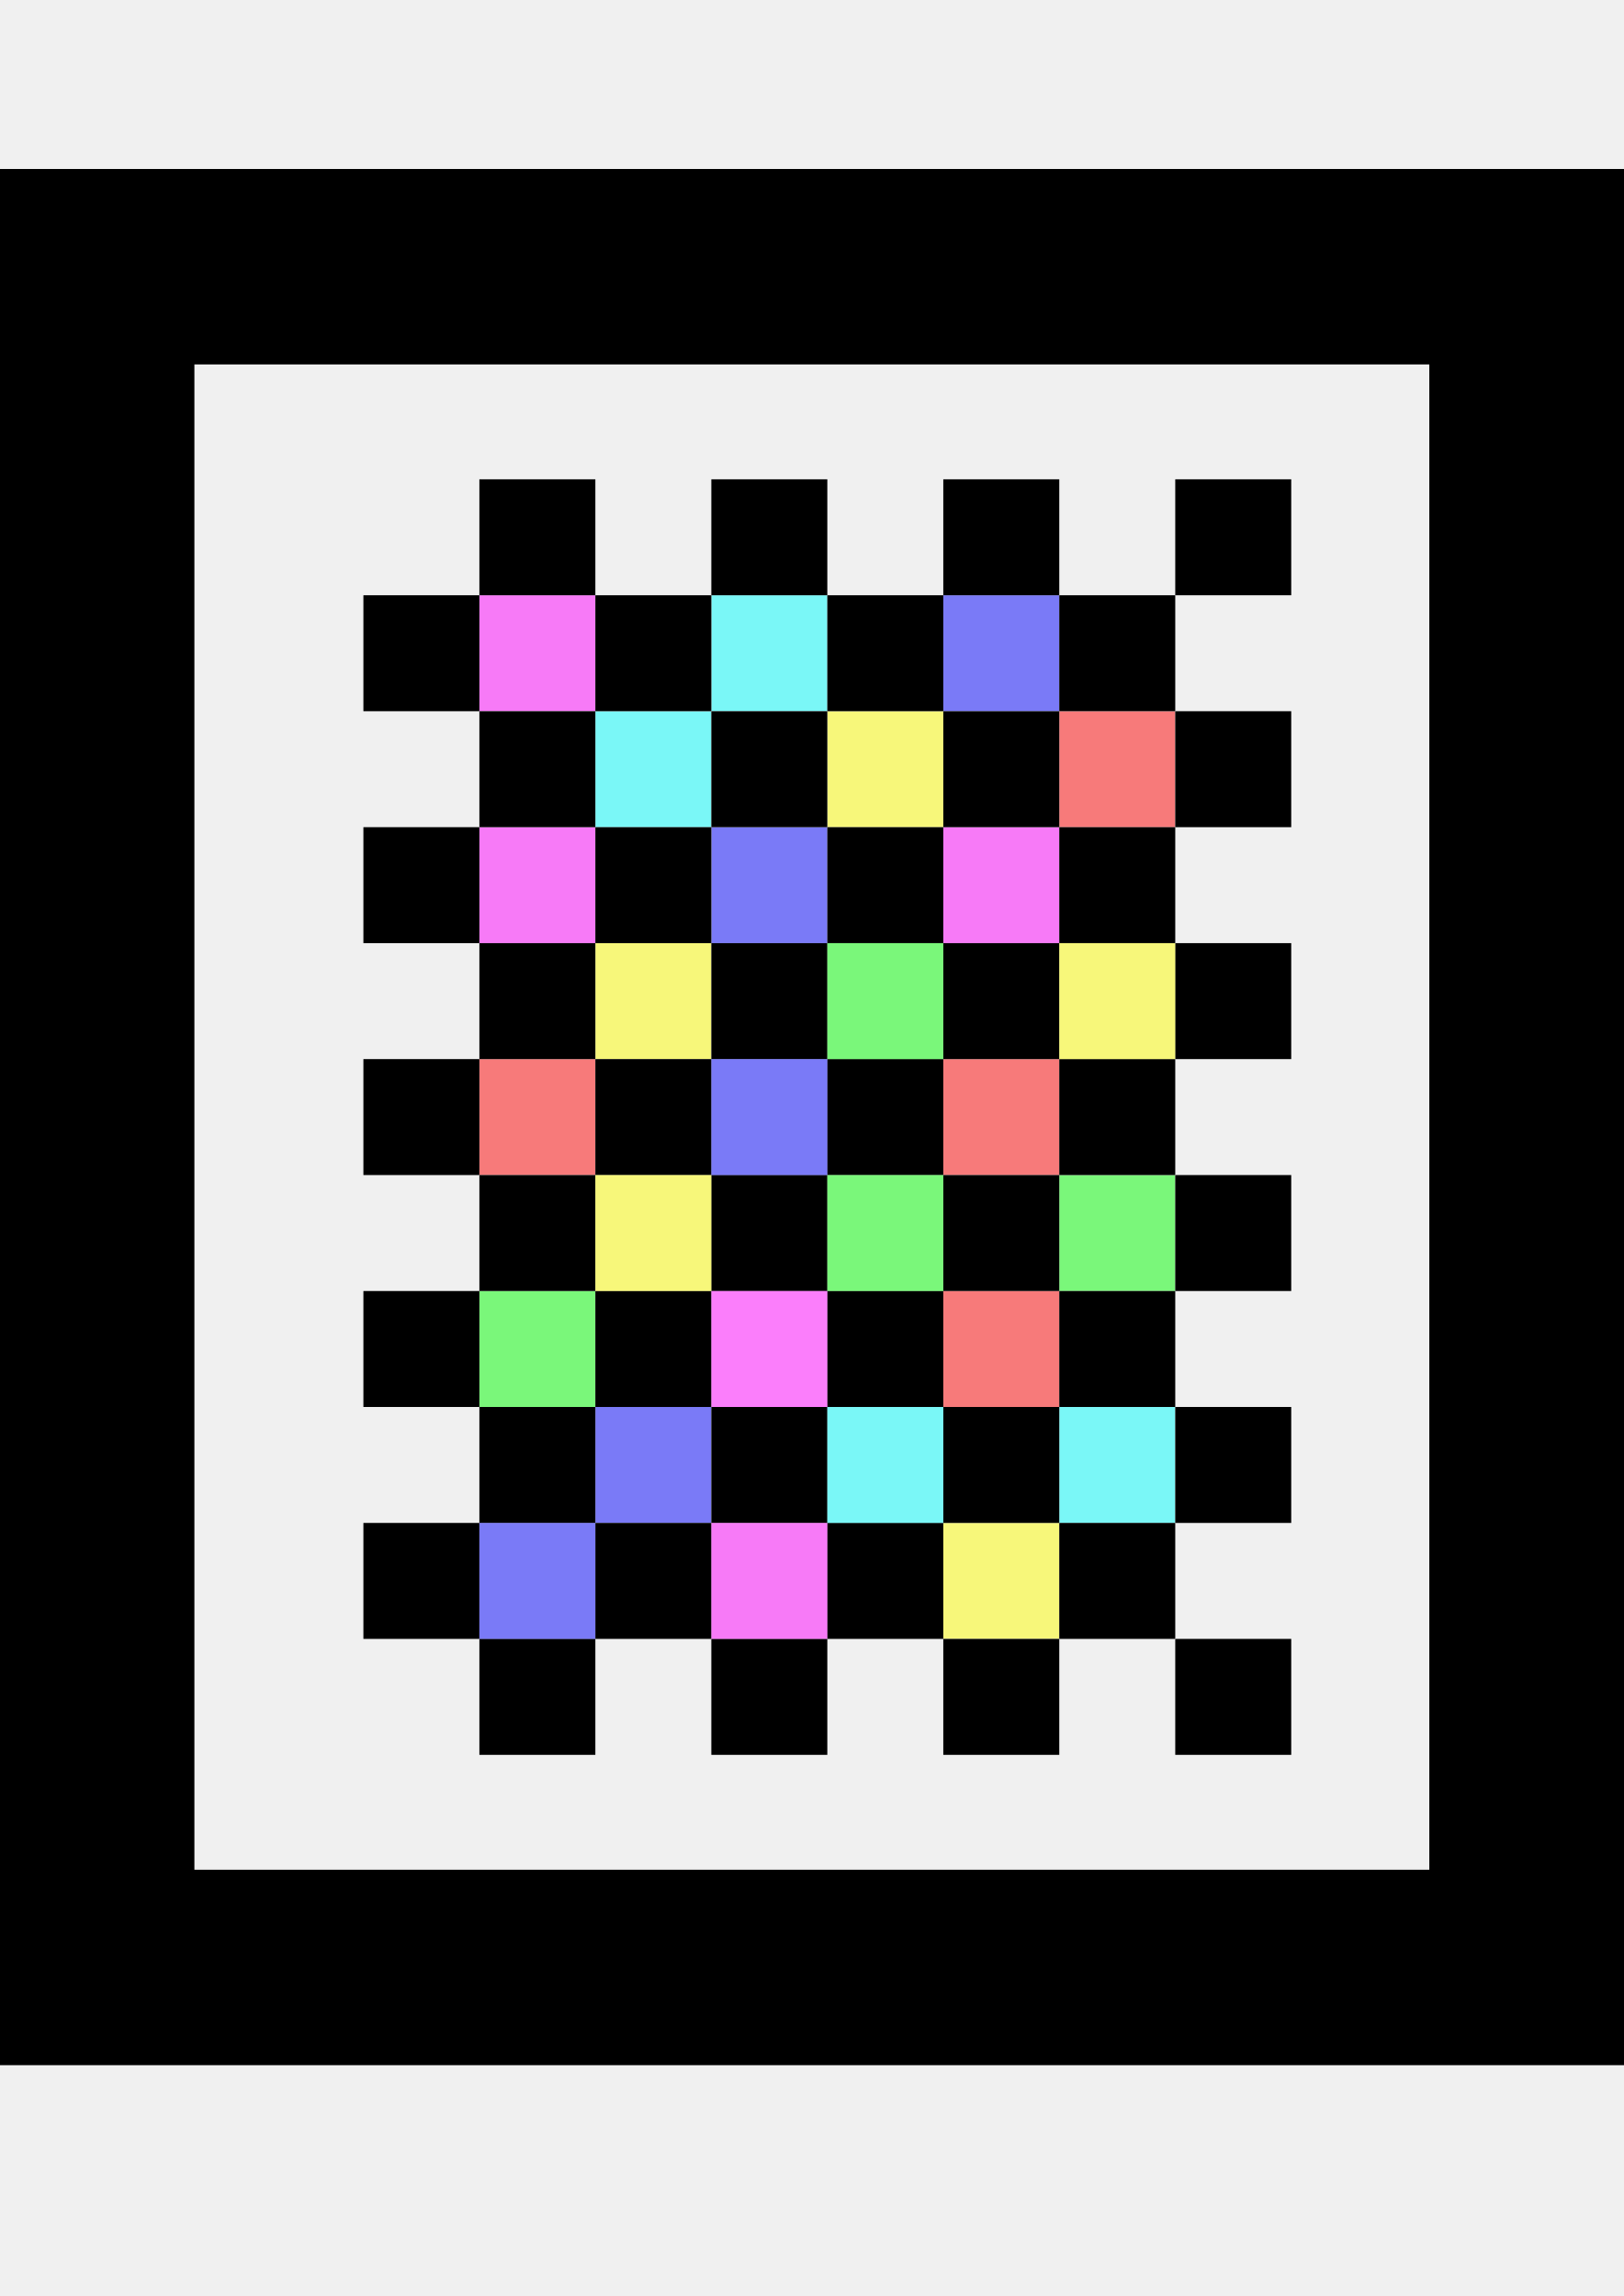
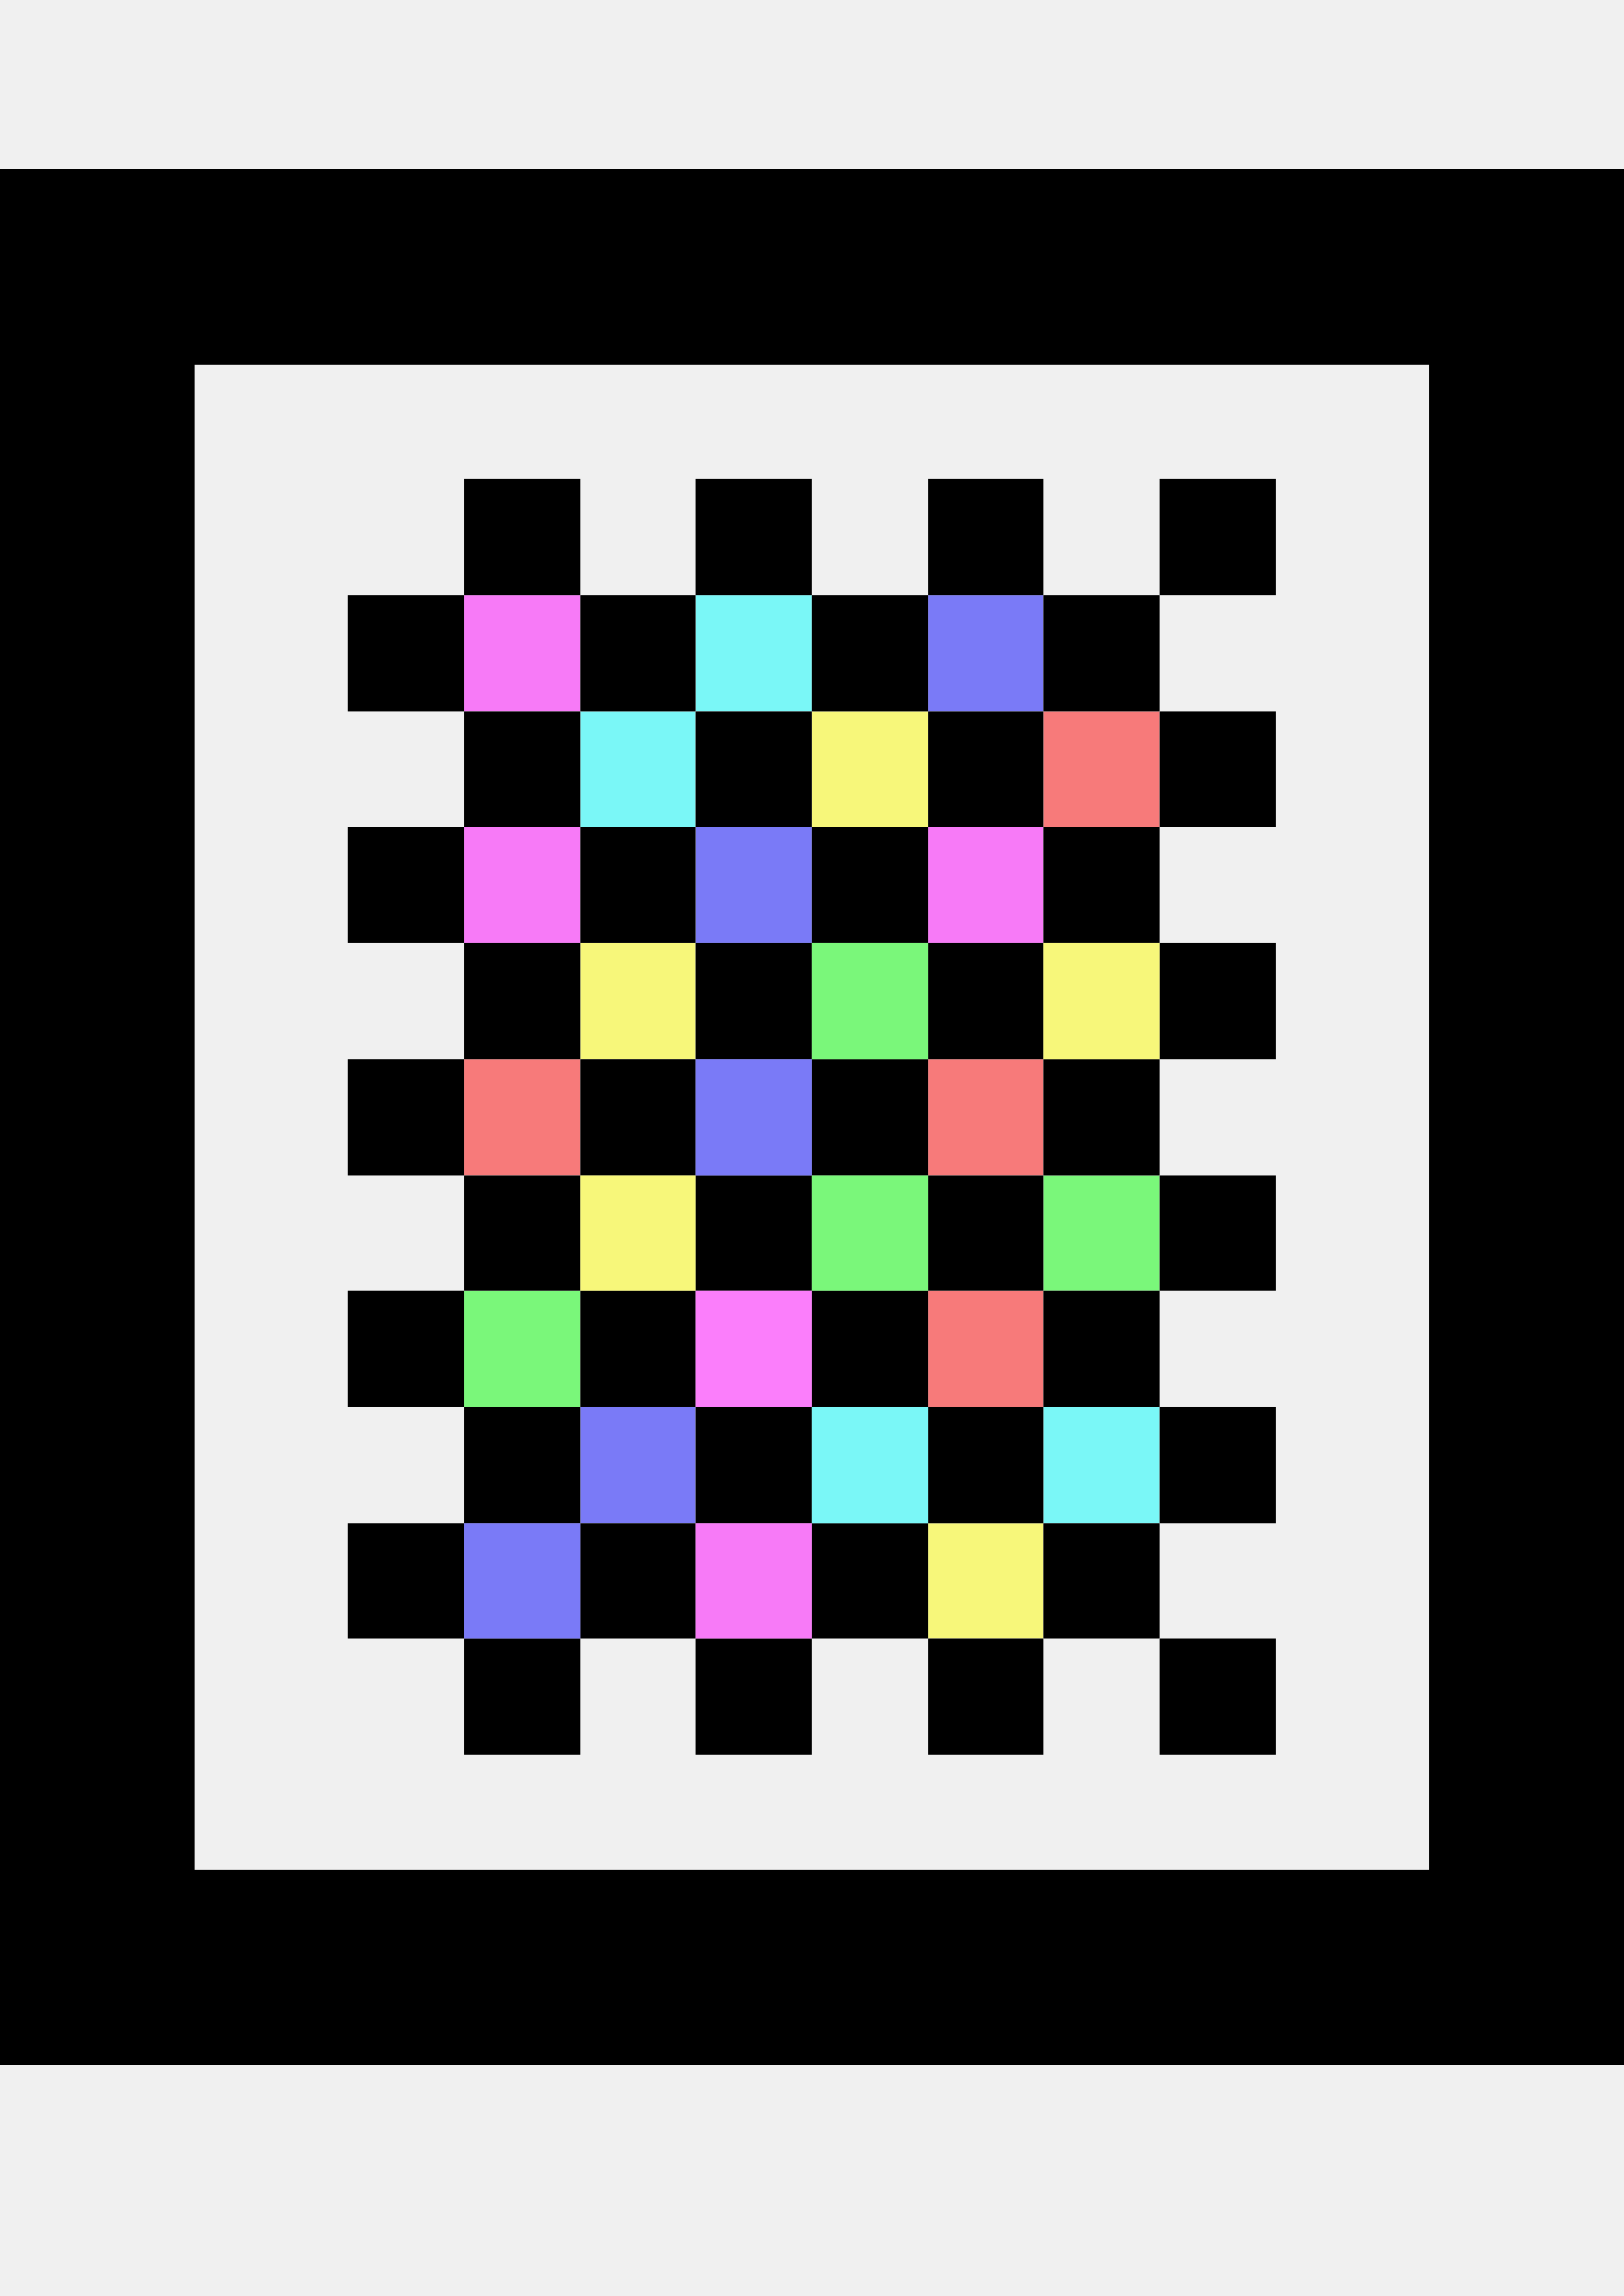
<svg xmlns="http://www.w3.org/2000/svg" width="744.094" height="1052.362" id="svg2" version="1.1">
  <defs id="defs4">
    </defs>
  <g id="layer1">
-     <rect style="fill:#ff0000;fill-opacity:0.49;stroke:none" id="rect2828" width="53.15" height="53.15" x="-379.134" y="485.433" transform="matrix(0,-1,1,0,0,0)" />
-     <rect style="fill:#00ffff;fill-opacity:0.49;stroke:none" id="rect2828-0" width="53.15" height="53.15" x="-698.032" y="485.433" transform="matrix(0,-1,1,0,0,0)" />
-     <rect style="fill:#ff00ff;fill-opacity:0.49;stroke:none" id="rect2828-31" width="53.15" height="53.15" x="-325.984" y="219.685" transform="matrix(0,-1,1,0,0,0)" />
-     <rect style="fill:#ff00ff;fill-opacity:0.49;stroke:none" id="rect2828-5" width="53.15" height="53.15" x="-432.283" y="219.685" transform="matrix(0,-1,1,0,0,0)" />
-     <rect style="fill:#00ff00;fill-opacity:0.49;stroke:none" id="rect2828-1" width="53.15" height="53.15" x="-644.882" y="219.685" transform="matrix(0,-1,1,0,0,0)" />
-     <rect style="fill:#00ff00;fill-opacity:0.49;stroke:none" id="rect2828-17" width="53.15" height="53.15" x="-591.732" y="485.433" transform="matrix(0,-1,1,0,0,0)" />
-     <rect style="fill:#00ffff;fill-opacity:0.49;stroke:none" id="rect2828-8" width="53.15" height="53.15" x="-379.134" y="272.835" transform="matrix(0,-1,1,0,0,0)" />
-     <rect style="fill:#00ffff;fill-opacity:0.49;stroke:none" id="rect2828-33" width="53.15" height="53.15" x="-325.984" y="325.984" transform="matrix(0,-1,1,0,0,0)" />
-     <rect style="fill:#0000ff;fill-opacity:0.49;stroke:none" id="rect2828-9" width="53.15" height="53.15" x="-325.984" y="432.283" transform="matrix(0,-1,1,0,0,0)" />
-     <rect style="fill:#ff0000;fill-opacity:0.49;stroke:none" id="rect2828-06" width="53.15" height="53.15" x="-538.583" y="219.685" transform="matrix(0,-1,1,0,0,0)" />
-     <rect style="fill:#0000ff;fill-opacity:0.49;stroke:none" id="rect2828-95" width="53.15" height="53.15" x="-432.283" y="325.984" transform="matrix(0,-1,1,0,0,0)" />
-     <rect style="fill:#0000ff;fill-opacity:0.49;stroke:none" id="rect2828-7" width="53.15" height="53.15" x="-698.032" y="272.835" transform="matrix(0,-1,1,0,0,0)" />
-     <rect style="fill:#ffff00;fill-opacity:0.49;stroke:none" id="rect2828-73" width="53.15" height="53.15" x="-751.181" y="432.283" transform="matrix(0,-1,1,0,0,0)" />
-     <rect style="fill:#ffff00;fill-opacity:0.49;stroke:none" id="rect2828-2" width="53.15" height="53.15" x="-379.134" y="379.134" transform="matrix(0,-1,1,0,0,0)" />
-     <rect style="fill:#ffffff;fill-opacity:0.49;stroke:none" id="rect2828-4" width="53.15" height="53.15" x="-644.882" y="325.984" transform="matrix(0,-1,1,0,0,0)" />
-     <rect style="fill:#ff0000;fill-opacity:0.49;stroke:none" id="rect2828-954" width="53.15" height="53.15" x="-538.583" y="432.283" transform="matrix(0,-1,1,0,0,0)" />
-     <rect style="fill:#ff00ff;fill-opacity:0.49;stroke:none" id="rect2828-955" width="53.15" height="53.15" x="-432.283" y="432.283" transform="matrix(0,-1,1,0,0,0)" />
-     <rect style="fill:#ff0000;fill-opacity:0.49;stroke:none" id="rect2828-39" width="53.15" height="53.15" x="-644.882" y="432.283" transform="matrix(0,-1,1,0,0,0)" />
-     <rect style="fill:#ffff00;fill-opacity:0.49;stroke:none" id="rect2828-27" width="53.15" height="53.15" x="-485.433" y="272.835" transform="matrix(0,-1,1,0,0,0)" />
-     <rect style="fill:#000000;fill-opacity:1;stroke:none" id="rect2828-21-3" width="53.15" height="53.15" x="-485.433" y="538.583" transform="matrix(0,-1,1,0,0,0)" />
-     <rect style="fill:#000000;fill-opacity:1;stroke:none" id="rect2828-21-7" width="53.15" height="53.15" x="-591.732" y="538.583" transform="matrix(0,-1,1,0,0,0)" />
-     <rect style="fill:#000000;fill-opacity:1;stroke:none" id="rect2828-21-1" width="53.15" height="53.15" x="-698.031" y="538.583" transform="matrix(0,-1,1,0,0,0)" />
-     <rect style="fill:#000000;fill-opacity:1;stroke:none" id="rect2828-21-9" width="53.15" height="53.15" x="-644.882" y="485.433" transform="matrix(0,-1,1,0,0,0)" />
-     <rect style="fill:#000000;fill-opacity:1;stroke:none" id="rect2828-21-6" width="53.15" height="53.15" x="-751.181" y="485.433" transform="matrix(0,-1,1,0,0,0)" />
-     <rect style="fill:#000000;fill-opacity:1;stroke:none" id="rect2828-21-95" width="53.15" height="53.15" x="-698.031" y="432.283" transform="matrix(0,-1,1,0,0,0)" />
-     <rect style="fill:#000000;fill-opacity:1;stroke:none" id="rect2828-21-15" width="53.15" height="53.15" x="-591.732" y="432.283" transform="matrix(0,-1,1,0,0,0)" />
-     <rect style="fill:#000000;fill-opacity:1;stroke:none" id="rect2828-21-91" width="53.15" height="53.15" x="-538.583" y="485.433" transform="matrix(0,-1,1,0,0,0)" />
-     <rect style="fill:#000000;fill-opacity:1;stroke:none" id="rect2828-21-06" width="53.15" height="53.15" x="-485.433" y="432.283" transform="matrix(0,-1,1,0,0,0)" />
-     <rect style="fill:#000000;fill-opacity:1;stroke:none" id="rect2828-21-36" width="53.15" height="53.15" x="-538.583" y="379.134" transform="matrix(0,-1,1,0,0,0)" />
-     <rect style="fill:#000000;fill-opacity:1;stroke:none" id="rect2828-21-4" width="53.15" height="53.15" x="-644.882" y="379.134" transform="matrix(0,-1,1,0,0,0)" />
-     <rect style="fill:#000000;fill-opacity:1;stroke:none" id="rect2828-21-12" width="53.15" height="53.15" x="-751.181" y="379.134" transform="matrix(0,-1,1,0,0,0)" />
-     <rect style="fill:#000000;fill-opacity:1;stroke:none" id="rect2828-21-38" width="53.15" height="53.15" x="-698.031" y="325.984" transform="matrix(0,-1,1,0,0,0)" />
-     <rect style="fill:#000000;fill-opacity:1;stroke:none" id="rect2828-21-92" width="53.15" height="53.15" x="-751.181" y="272.835" transform="matrix(0,-1,1,0,0,0)" />
-     <rect style="fill:#000000;fill-opacity:1;stroke:none" id="rect2828-21-18" width="53.15" height="53.15" x="-644.882" y="272.835" transform="matrix(0,-1,1,0,0,0)" />
-     <rect style="fill:#000000;fill-opacity:1;stroke:none" id="rect2828-21-16" width="53.15" height="53.15" x="-591.732" y="325.984" transform="matrix(0,-1,1,0,0,0)" />
-     <rect style="fill:#000000;fill-opacity:1;stroke:none" id="rect2828-21-5" width="53.15" height="53.15" x="-485.433" y="325.984" transform="matrix(0,-1,1,0,0,0)" />
-     <rect style="fill:#000000;fill-opacity:1;stroke:none" id="rect2828-21-126" width="53.15" height="53.15" x="-538.583" y="272.835" transform="matrix(0,-1,1,0,0,0)" />
-     <rect style="fill:#000000;fill-opacity:1;stroke:none" id="rect2828-21-56" width="53.15" height="53.15" x="-432.283" y="272.835" transform="matrix(0,-1,1,0,0,0)" />
-     <rect style="fill:#000000;fill-opacity:1;stroke:none" id="rect2828-21-26" width="53.15" height="53.15" x="-325.984" y="272.835" transform="matrix(0,-1,1,0,0,0)" />
-     <rect style="fill:#000000;fill-opacity:1;stroke:none" id="rect2828-21-33" width="53.15" height="53.15" x="-325.984" y="379.134" transform="matrix(0,-1,1,0,0,0)" />
-     <rect style="fill:#000000;fill-opacity:1;stroke:none" id="rect2828-21-269" width="53.15" height="53.15" x="-379.134" y="325.984" transform="matrix(0,-1,1,0,0,0)" />
-     <rect style="fill:#000000;fill-opacity:1;stroke:none" id="rect2828-21-60" width="53.15" height="53.15" x="-432.283" y="379.134" transform="matrix(0,-1,1,0,0,0)" />
-     <rect style="fill:#000000;fill-opacity:1;stroke:none" id="rect2828-21-3-3" width="53.15" height="53.15" x="-379.134" y="538.583" transform="matrix(0,-1,1,0,0,0)" />
-     <rect style="fill:#000000;fill-opacity:1;stroke:none" id="rect2828-21-3-7" width="53.15" height="53.15" x="-432.283" y="485.433" transform="matrix(0,-1,1,0,0,0)" />
-     <rect style="fill:#000000;fill-opacity:1;stroke:none" id="rect2828-21-3-8" width="53.15" height="53.15" x="-379.134" y="432.283" transform="matrix(0,-1,1,0,0,0)" />
-     <rect style="fill:#000000;fill-opacity:1;stroke:none" id="rect2828-21-3-6" width="53.15" height="53.15" x="-325.984" y="485.433" transform="matrix(0,-1,1,0,0,0)" />
-     <rect style="fill:#ff00ff;fill-opacity:0.49;stroke:none" id="rect2828-955-1" width="53.15" height="53.15" x="-644.882" y="325.984" transform="matrix(0,-1,1,0,0,0)" />
-     <rect style="fill:#0000ff;fill-opacity:0.49;stroke:none" id="rect2828-7-5" width="53.15" height="53.15" x="-538.583" y="325.984" transform="matrix(0,-1,1,0,0,0)" />
-     <rect style="fill:#00ffff;fill-opacity:0.49;stroke:none" id="rect2828-33-2" width="53.15" height="53.15" x="-698.032" y="379.134" transform="matrix(0,-1,1,0,0,0)" />
-     <rect style="fill:#000000;fill-opacity:1;stroke:none" id="rect2828-21-6-4" width="53.15" height="53.15" x="-804.331" y="538.583" transform="matrix(0,-1,1,0,0,0)" />
-     <rect style="fill:#000000;fill-opacity:1;stroke:none" id="rect2828-21-6-7" width="53.15" height="53.15" x="-804.331" y="432.283" transform="matrix(0,-1,1,0,0,0)" />
-     <rect style="fill:#000000;fill-opacity:1;stroke:none" id="rect2828-21-6-48" width="53.15" height="53.15" x="-804.331" y="325.984" transform="matrix(0,-1,1,0,0,0)" />
-     <rect style="fill:#000000;fill-opacity:1;stroke:none" id="rect2828-21-6-2" width="53.15" height="53.15" x="-804.331" y="219.685" transform="matrix(0,-1,1,0,0,0)" />
-     <rect style="fill:#000000;fill-opacity:1;stroke:none" id="rect2828-21-6-9" width="53.15" height="53.15" x="-698.032" y="219.685" transform="matrix(0,-1,1,0,0,0)" />
-     <rect style="fill:#000000;fill-opacity:1;stroke:none" id="rect2828-21-6-6" width="53.15" height="53.15" x="-591.732" y="219.685" transform="matrix(0,-1,1,0,0,0)" />
-     <rect style="fill:#000000;fill-opacity:1;stroke:none" id="rect2828-21-6-21" width="53.15" height="53.15" x="-485.433" y="219.685" transform="matrix(0,-1,1,0,0,0)" />
-     <rect style="fill:#000000;fill-opacity:1;stroke:none" id="rect2828-21-6-5" width="53.15" height="53.15" x="-379.134" y="219.685" transform="matrix(0,-1,1,0,0,0)" />
-     <rect style="fill:#00ff00;fill-opacity:0.49;stroke:none" id="rect2828-59-1" width="53.15" height="53.15" x="-591.732" y="379.134" transform="matrix(0,-1,1,0,0,0)" />
-     <rect style="fill:#ffff00;fill-opacity:0.49;stroke:none" id="rect2828-27-1" width="53.15" height="53.15" x="-591.732" y="272.835" transform="matrix(0,-1,1,0,0,0)" />
-     <rect style="fill:#000000;fill-opacity:1;stroke:none" id="rect2828-21-3-6-6" width="53.15" height="53.15" x="-272.835" y="538.583" transform="matrix(0,-1,1,0,0,0)" />
-     <rect style="fill:#000000;fill-opacity:1;stroke:none" id="rect2828-21-3-6-5" width="53.15" height="53.15" x="-272.835" y="432.283" transform="matrix(0,-1,1,0,0,0)" />
-     <rect style="fill:#000000;fill-opacity:1;stroke:none" id="rect2828-21-3-6-62" width="53.15" height="53.15" x="-272.835" y="325.984" transform="matrix(0,-1,1,0,0,0)" />
-     <rect style="fill:#000000;fill-opacity:1;stroke:none" id="rect2828-21-3-6-7" width="53.15" height="53.15" x="-272.835" y="219.685" transform="matrix(0,-1,1,0,0,0)" />
-     <rect style="fill:#000000;fill-opacity:1;stroke:none" id="rect2828-21-3-6-0" width="53.15" height="53.15" x="-325.984" y="166.535" transform="matrix(0,-1,1,0,0,0)" />
-     <rect style="fill:#000000;fill-opacity:1;stroke:none" id="rect2828-21-3-6-2" width="53.15" height="53.15" x="-432.283" y="166.535" transform="matrix(0,-1,1,0,0,0)" />
-     <rect style="fill:#000000;fill-opacity:1;stroke:none" id="rect2828-21-3-6-9" width="53.15" height="53.15" x="-538.583" y="166.535" transform="matrix(0,-1,1,0,0,0)" />
-     <rect style="fill:#000000;fill-opacity:1;stroke:none" id="rect2828-21-3-6-8" width="53.15" height="53.15" x="-644.882" y="166.535" transform="matrix(0,-1,1,0,0,0)" />
-     <rect style="fill:#000000;fill-opacity:1;stroke:none" id="rect2828-21-3-6-3" width="53.15" height="53.15" x="-751.181" y="166.535" transform="matrix(0,-1,1,0,0,0)" />
-     <rect style="fill:#00ff00;fill-opacity:0.49;stroke:none" id="rect2828-17-1" width="53.15" height="53.15" x="-485.433" y="379.134" transform="matrix(0,-1,1,0,0,0)" />
-     <rect style="fill:#ffff00;fill-opacity:0.49;stroke:none" id="rect2828-73-1" width="53.15" height="53.15" x="-485.433" y="485.433" transform="matrix(0,-1,1,0,0,0)" />
-     <rect style="fill:#ff00ff;fill-opacity:0.49;stroke:none" id="rect2828-955-0" width="53.15" height="53.15" x="-751.181" y="325.984" transform="matrix(0,-1,1,0,0,0)" />
    <rect style="fill:#000000;fill-opacity:1;stroke:#000000;stroke-opacity:1" id="rect4264" width="88.583" height="690.945" x="0" y="166.535" />
    <rect style="fill:#000000;fill-opacity:1;stroke:#000000;stroke-opacity:1" id="rect4264-9" width="88.583" height="744.094" x="857.48" y="-744.094" transform="matrix(0,1,-1,0,0,0)" />
    <rect style="fill:#000000;fill-opacity:1;stroke:#000000;stroke-opacity:1" id="rect4264-6" width="88.583" height="690.945" x="655.512" y="166.535" />
    <rect style="fill:#000000;fill-opacity:1;stroke:#000000;stroke-opacity:1" id="rect4264-9-0" width="88.583" height="744.094" x="77.953" y="-744.094" transform="matrix(0,1,-1,0,0,0)" />
-     <rect style="fill:#0000ff;fill-opacity:0.49;stroke:none" id="rect2828-7-6" width="53.15" height="53.15" x="-751.181" y="219.685" transform="matrix(0,-1,1,0,0,0)" />
+     <rect style="fill:#ff0000;fill-opacity:0.49;stroke:none" id="rect2828" width="53.15" height="53.15" x="-379.134" y="478.346" transform="matrix(0,-1,1,0,0,0)" />
+     <rect style="fill:#00ffff;fill-opacity:0.49;stroke:none" id="rect2828-0" width="53.15" height="53.15" x="-698.032" y="478.346" transform="matrix(0,-1,1,0,0,0)" />
+     <rect style="fill:#ff00ff;fill-opacity:0.49;stroke:none" id="rect2828-31" width="53.15" height="53.15" x="-325.984" y="212.598" transform="matrix(0,-1,1,0,0,0)" />
+     <rect style="fill:#ff00ff;fill-opacity:0.49;stroke:none" id="rect2828-5" width="53.15" height="53.15" x="-432.283" y="212.598" transform="matrix(0,-1,1,0,0,0)" />
+     <rect style="fill:#00ff00;fill-opacity:0.49;stroke:none" id="rect2828-1" width="53.15" height="53.15" x="-644.882" y="212.598" transform="matrix(0,-1,1,0,0,0)" />
+     <rect style="fill:#00ff00;fill-opacity:0.49;stroke:none" id="rect2828-17" width="53.15" height="53.15" x="-591.732" y="478.346" transform="matrix(0,-1,1,0,0,0)" />
+     <rect style="fill:#00ffff;fill-opacity:0.49;stroke:none" id="rect2828-8" width="53.15" height="53.15" x="-379.134" y="265.748" transform="matrix(0,-1,1,0,0,0)" />
+     <rect style="fill:#00ffff;fill-opacity:0.49;stroke:none" id="rect2828-33" width="53.15" height="53.15" x="-325.984" y="318.898" transform="matrix(0,-1,1,0,0,0)" />
+     <rect style="fill:#0000ff;fill-opacity:0.49;stroke:none" id="rect2828-9" width="53.15" height="53.15" x="-325.984" y="425.197" transform="matrix(0,-1,1,0,0,0)" />
+     <rect style="fill:#ff0000;fill-opacity:0.49;stroke:none" id="rect2828-06" width="53.15" height="53.15" x="-538.583" y="212.598" transform="matrix(0,-1,1,0,0,0)" />
+     <rect style="fill:#0000ff;fill-opacity:0.49;stroke:none" id="rect2828-95" width="53.15" height="53.15" x="-432.283" y="318.898" transform="matrix(0,-1,1,0,0,0)" />
+     <rect style="fill:#0000ff;fill-opacity:0.49;stroke:none" id="rect2828-7" width="53.15" height="53.15" x="-698.032" y="265.748" transform="matrix(0,-1,1,0,0,0)" />
+     <rect style="fill:#ffff00;fill-opacity:0.49;stroke:none" id="rect2828-73" width="53.15" height="53.15" x="-751.181" y="425.197" transform="matrix(0,-1,1,0,0,0)" />
+     <rect style="fill:#ffff00;fill-opacity:0.49;stroke:none" id="rect2828-2" width="53.15" height="53.15" x="-379.134" y="372.047" transform="matrix(0,-1,1,0,0,0)" />
+     <rect style="fill:#ffffff;fill-opacity:0.49;stroke:none" id="rect2828-4" width="53.15" height="53.15" x="-644.882" y="318.898" transform="matrix(0,-1,1,0,0,0)" />
+     <rect style="fill:#ff0000;fill-opacity:0.49;stroke:none" id="rect2828-954" width="53.15" height="53.15" x="-538.583" y="425.197" transform="matrix(0,-1,1,0,0,0)" />
+     <rect style="fill:#ff00ff;fill-opacity:0.49;stroke:none" id="rect2828-955" width="53.15" height="53.15" x="-432.283" y="425.197" transform="matrix(0,-1,1,0,0,0)" />
+     <rect style="fill:#ff0000;fill-opacity:0.49;stroke:none" id="rect2828-39" width="53.15" height="53.15" x="-644.882" y="425.197" transform="matrix(0,-1,1,0,0,0)" />
+     <rect style="fill:#ffff00;fill-opacity:0.49;stroke:none" id="rect2828-27" width="53.15" height="53.15" x="-485.433" y="265.748" transform="matrix(0,-1,1,0,0,0)" />
+     <rect style="fill:#000000;fill-opacity:1;stroke:none" id="rect2828-21-3" width="53.15" height="53.15" x="-485.433" y="531.496" transform="matrix(0,-1,1,0,0,0)" />
+     <rect style="fill:#000000;fill-opacity:1;stroke:none" id="rect2828-21-7" width="53.15" height="53.15" x="-591.732" y="531.496" transform="matrix(0,-1,1,0,0,0)" />
+     <rect style="fill:#000000;fill-opacity:1;stroke:none" id="rect2828-21-1" width="53.15" height="53.15" x="-698.031" y="531.496" transform="matrix(0,-1,1,0,0,0)" />
+     <rect style="fill:#000000;fill-opacity:1;stroke:none" id="rect2828-21-9" width="53.15" height="53.15" x="-644.882" y="478.346" transform="matrix(0,-1,1,0,0,0)" />
+     <rect style="fill:#000000;fill-opacity:1;stroke:none" id="rect2828-21-6" width="53.15" height="53.15" x="-751.181" y="478.346" transform="matrix(0,-1,1,0,0,0)" />
+     <rect style="fill:#000000;fill-opacity:1;stroke:none" id="rect2828-21-95" width="53.15" height="53.15" x="-698.031" y="425.197" transform="matrix(0,-1,1,0,0,0)" />
+     <rect style="fill:#000000;fill-opacity:1;stroke:none" id="rect2828-21-15" width="53.15" height="53.15" x="-591.732" y="425.197" transform="matrix(0,-1,1,0,0,0)" />
+     <rect style="fill:#000000;fill-opacity:1;stroke:none" id="rect2828-21-91" width="53.15" height="53.15" x="-538.583" y="478.346" transform="matrix(0,-1,1,0,0,0)" />
+     <rect style="fill:#000000;fill-opacity:1;stroke:none" id="rect2828-21-06" width="53.15" height="53.15" x="-485.433" y="425.197" transform="matrix(0,-1,1,0,0,0)" />
+     <rect style="fill:#000000;fill-opacity:1;stroke:none" id="rect2828-21-36" width="53.15" height="53.15" x="-538.583" y="372.047" transform="matrix(0,-1,1,0,0,0)" />
+     <rect style="fill:#000000;fill-opacity:1;stroke:none" id="rect2828-21-4" width="53.15" height="53.15" x="-644.882" y="372.047" transform="matrix(0,-1,1,0,0,0)" />
+     <rect style="fill:#000000;fill-opacity:1;stroke:none" id="rect2828-21-12" width="53.15" height="53.15" x="-751.181" y="372.047" transform="matrix(0,-1,1,0,0,0)" />
+     <rect style="fill:#000000;fill-opacity:1;stroke:none" id="rect2828-21-38" width="53.15" height="53.15" x="-698.031" y="318.898" transform="matrix(0,-1,1,0,0,0)" />
+     <rect style="fill:#000000;fill-opacity:1;stroke:none" id="rect2828-21-92" width="53.15" height="53.15" x="-751.181" y="265.748" transform="matrix(0,-1,1,0,0,0)" />
+     <rect style="fill:#000000;fill-opacity:1;stroke:none" id="rect2828-21-18" width="53.15" height="53.15" x="-644.882" y="265.748" transform="matrix(0,-1,1,0,0,0)" />
+     <rect style="fill:#000000;fill-opacity:1;stroke:none" id="rect2828-21-16" width="53.15" height="53.15" x="-591.732" y="318.898" transform="matrix(0,-1,1,0,0,0)" />
+     <rect style="fill:#000000;fill-opacity:1;stroke:none" id="rect2828-21-5" width="53.15" height="53.15" x="-485.433" y="318.898" transform="matrix(0,-1,1,0,0,0)" />
+     <rect style="fill:#000000;fill-opacity:1;stroke:none" id="rect2828-21-126" width="53.15" height="53.15" x="-538.583" y="265.748" transform="matrix(0,-1,1,0,0,0)" />
+     <rect style="fill:#000000;fill-opacity:1;stroke:none" id="rect2828-21-56" width="53.15" height="53.15" x="-432.283" y="265.748" transform="matrix(0,-1,1,0,0,0)" />
+     <rect style="fill:#000000;fill-opacity:1;stroke:none" id="rect2828-21-26" width="53.15" height="53.15" x="-325.984" y="265.748" transform="matrix(0,-1,1,0,0,0)" />
+     <rect style="fill:#000000;fill-opacity:1;stroke:none" id="rect2828-21-33" width="53.15" height="53.15" x="-325.984" y="372.047" transform="matrix(0,-1,1,0,0,0)" />
+     <rect style="fill:#000000;fill-opacity:1;stroke:none" id="rect2828-21-269" width="53.15" height="53.15" x="-379.134" y="318.898" transform="matrix(0,-1,1,0,0,0)" />
+     <rect style="fill:#000000;fill-opacity:1;stroke:none" id="rect2828-21-60" width="53.15" height="53.15" x="-432.283" y="372.047" transform="matrix(0,-1,1,0,0,0)" />
+     <rect style="fill:#000000;fill-opacity:1;stroke:none" id="rect2828-21-3-3" width="53.15" height="53.15" x="-379.134" y="531.496" transform="matrix(0,-1,1,0,0,0)" />
+     <rect style="fill:#000000;fill-opacity:1;stroke:none" id="rect2828-21-3-7" width="53.15" height="53.15" x="-432.283" y="478.346" transform="matrix(0,-1,1,0,0,0)" />
+     <rect style="fill:#000000;fill-opacity:1;stroke:none" id="rect2828-21-3-8" width="53.15" height="53.15" x="-379.134" y="425.197" transform="matrix(0,-1,1,0,0,0)" />
+     <rect style="fill:#000000;fill-opacity:1;stroke:none" id="rect2828-21-3-6" width="53.15" height="53.15" x="-325.984" y="478.346" transform="matrix(0,-1,1,0,0,0)" />
+     <rect style="fill:#ff00ff;fill-opacity:0.49;stroke:none" id="rect2828-955-1" width="53.15" height="53.15" x="-644.882" y="318.898" transform="matrix(0,-1,1,0,0,0)" />
+     <rect style="fill:#0000ff;fill-opacity:0.49;stroke:none" id="rect2828-7-5" width="53.15" height="53.15" x="-538.583" y="318.898" transform="matrix(0,-1,1,0,0,0)" />
+     <rect style="fill:#00ffff;fill-opacity:0.49;stroke:none" id="rect2828-33-2" width="53.15" height="53.15" x="-698.032" y="372.047" transform="matrix(0,-1,1,0,0,0)" />
+     <rect style="fill:#000000;fill-opacity:1;stroke:none" id="rect2828-21-6-4" width="53.15" height="53.15" x="-804.331" y="531.496" transform="matrix(0,-1,1,0,0,0)" />
+     <rect style="fill:#000000;fill-opacity:1;stroke:none" id="rect2828-21-6-7" width="53.15" height="53.15" x="-804.331" y="425.197" transform="matrix(0,-1,1,0,0,0)" />
+     <rect style="fill:#000000;fill-opacity:1;stroke:none" id="rect2828-21-6-48" width="53.15" height="53.15" x="-804.331" y="318.898" transform="matrix(0,-1,1,0,0,0)" />
+     <rect style="fill:#000000;fill-opacity:1;stroke:none" id="rect2828-21-6-2" width="53.15" height="53.15" x="-804.331" y="212.598" transform="matrix(0,-1,1,0,0,0)" />
+     <rect style="fill:#000000;fill-opacity:1;stroke:none" id="rect2828-21-6-9" width="53.15" height="53.15" x="-698.032" y="212.598" transform="matrix(0,-1,1,0,0,0)" />
+     <rect style="fill:#000000;fill-opacity:1;stroke:none" id="rect2828-21-6-6" width="53.15" height="53.15" x="-591.732" y="212.598" transform="matrix(0,-1,1,0,0,0)" />
+     <rect style="fill:#000000;fill-opacity:1;stroke:none" id="rect2828-21-6-21" width="53.15" height="53.15" x="-485.433" y="212.598" transform="matrix(0,-1,1,0,0,0)" />
+     <rect style="fill:#000000;fill-opacity:1;stroke:none" id="rect2828-21-6-5" width="53.15" height="53.15" x="-379.134" y="212.598" transform="matrix(0,-1,1,0,0,0)" />
+     <rect style="fill:#00ff00;fill-opacity:0.49;stroke:none" id="rect2828-59-1" width="53.15" height="53.15" x="-591.732" y="372.047" transform="matrix(0,-1,1,0,0,0)" />
+     <rect style="fill:#ffff00;fill-opacity:0.49;stroke:none" id="rect2828-27-1" width="53.15" height="53.15" x="-591.732" y="265.748" transform="matrix(0,-1,1,0,0,0)" />
+     <rect style="fill:#000000;fill-opacity:1;stroke:none" id="rect2828-21-3-6-6" width="53.15" height="53.15" x="-272.835" y="531.496" transform="matrix(0,-1,1,0,0,0)" />
+     <rect style="fill:#000000;fill-opacity:1;stroke:none" id="rect2828-21-3-6-5" width="53.15" height="53.15" x="-272.835" y="425.197" transform="matrix(0,-1,1,0,0,0)" />
+     <rect style="fill:#000000;fill-opacity:1;stroke:none" id="rect2828-21-3-6-62" width="53.15" height="53.15" x="-272.835" y="318.898" transform="matrix(0,-1,1,0,0,0)" />
+     <rect style="fill:#000000;fill-opacity:1;stroke:none" id="rect2828-21-3-6-7" width="53.15" height="53.15" x="-272.835" y="212.598" transform="matrix(0,-1,1,0,0,0)" />
+     <rect style="fill:#000000;fill-opacity:1;stroke:none" id="rect2828-21-3-6-0" width="53.15" height="53.15" x="-325.984" y="159.449" transform="matrix(0,-1,1,0,0,0)" />
+     <rect style="fill:#000000;fill-opacity:1;stroke:none" id="rect2828-21-3-6-2" width="53.15" height="53.15" x="-432.283" y="159.449" transform="matrix(0,-1,1,0,0,0)" />
+     <rect style="fill:#000000;fill-opacity:1;stroke:none" id="rect2828-21-3-6-9" width="53.15" height="53.15" x="-538.583" y="159.449" transform="matrix(0,-1,1,0,0,0)" />
+     <rect style="fill:#000000;fill-opacity:1;stroke:none" id="rect2828-21-3-6-8" width="53.15" height="53.15" x="-644.882" y="159.449" transform="matrix(0,-1,1,0,0,0)" />
+     <rect style="fill:#000000;fill-opacity:1;stroke:none" id="rect2828-21-3-6-3" width="53.15" height="53.15" x="-751.181" y="159.449" transform="matrix(0,-1,1,0,0,0)" />
+     <rect style="fill:#00ff00;fill-opacity:0.49;stroke:none" id="rect2828-17-1" width="53.15" height="53.15" x="-485.433" y="372.047" transform="matrix(0,-1,1,0,0,0)" />
+     <rect style="fill:#ffff00;fill-opacity:0.49;stroke:none" id="rect2828-73-1" width="53.15" height="53.15" x="-485.433" y="478.346" transform="matrix(0,-1,1,0,0,0)" />
+     <rect style="fill:#ff00ff;fill-opacity:0.49;stroke:none" id="rect2828-955-0" width="53.15" height="53.15" x="-751.181" y="318.898" transform="matrix(0,-1,1,0,0,0)" />
+     <rect style="fill:#0000ff;fill-opacity:0.49;stroke:none" id="rect2828-7-6" width="53.15" height="53.15" x="-751.181" y="212.598" transform="matrix(0,-1,1,0,0,0)" />
  </g>
</svg>
